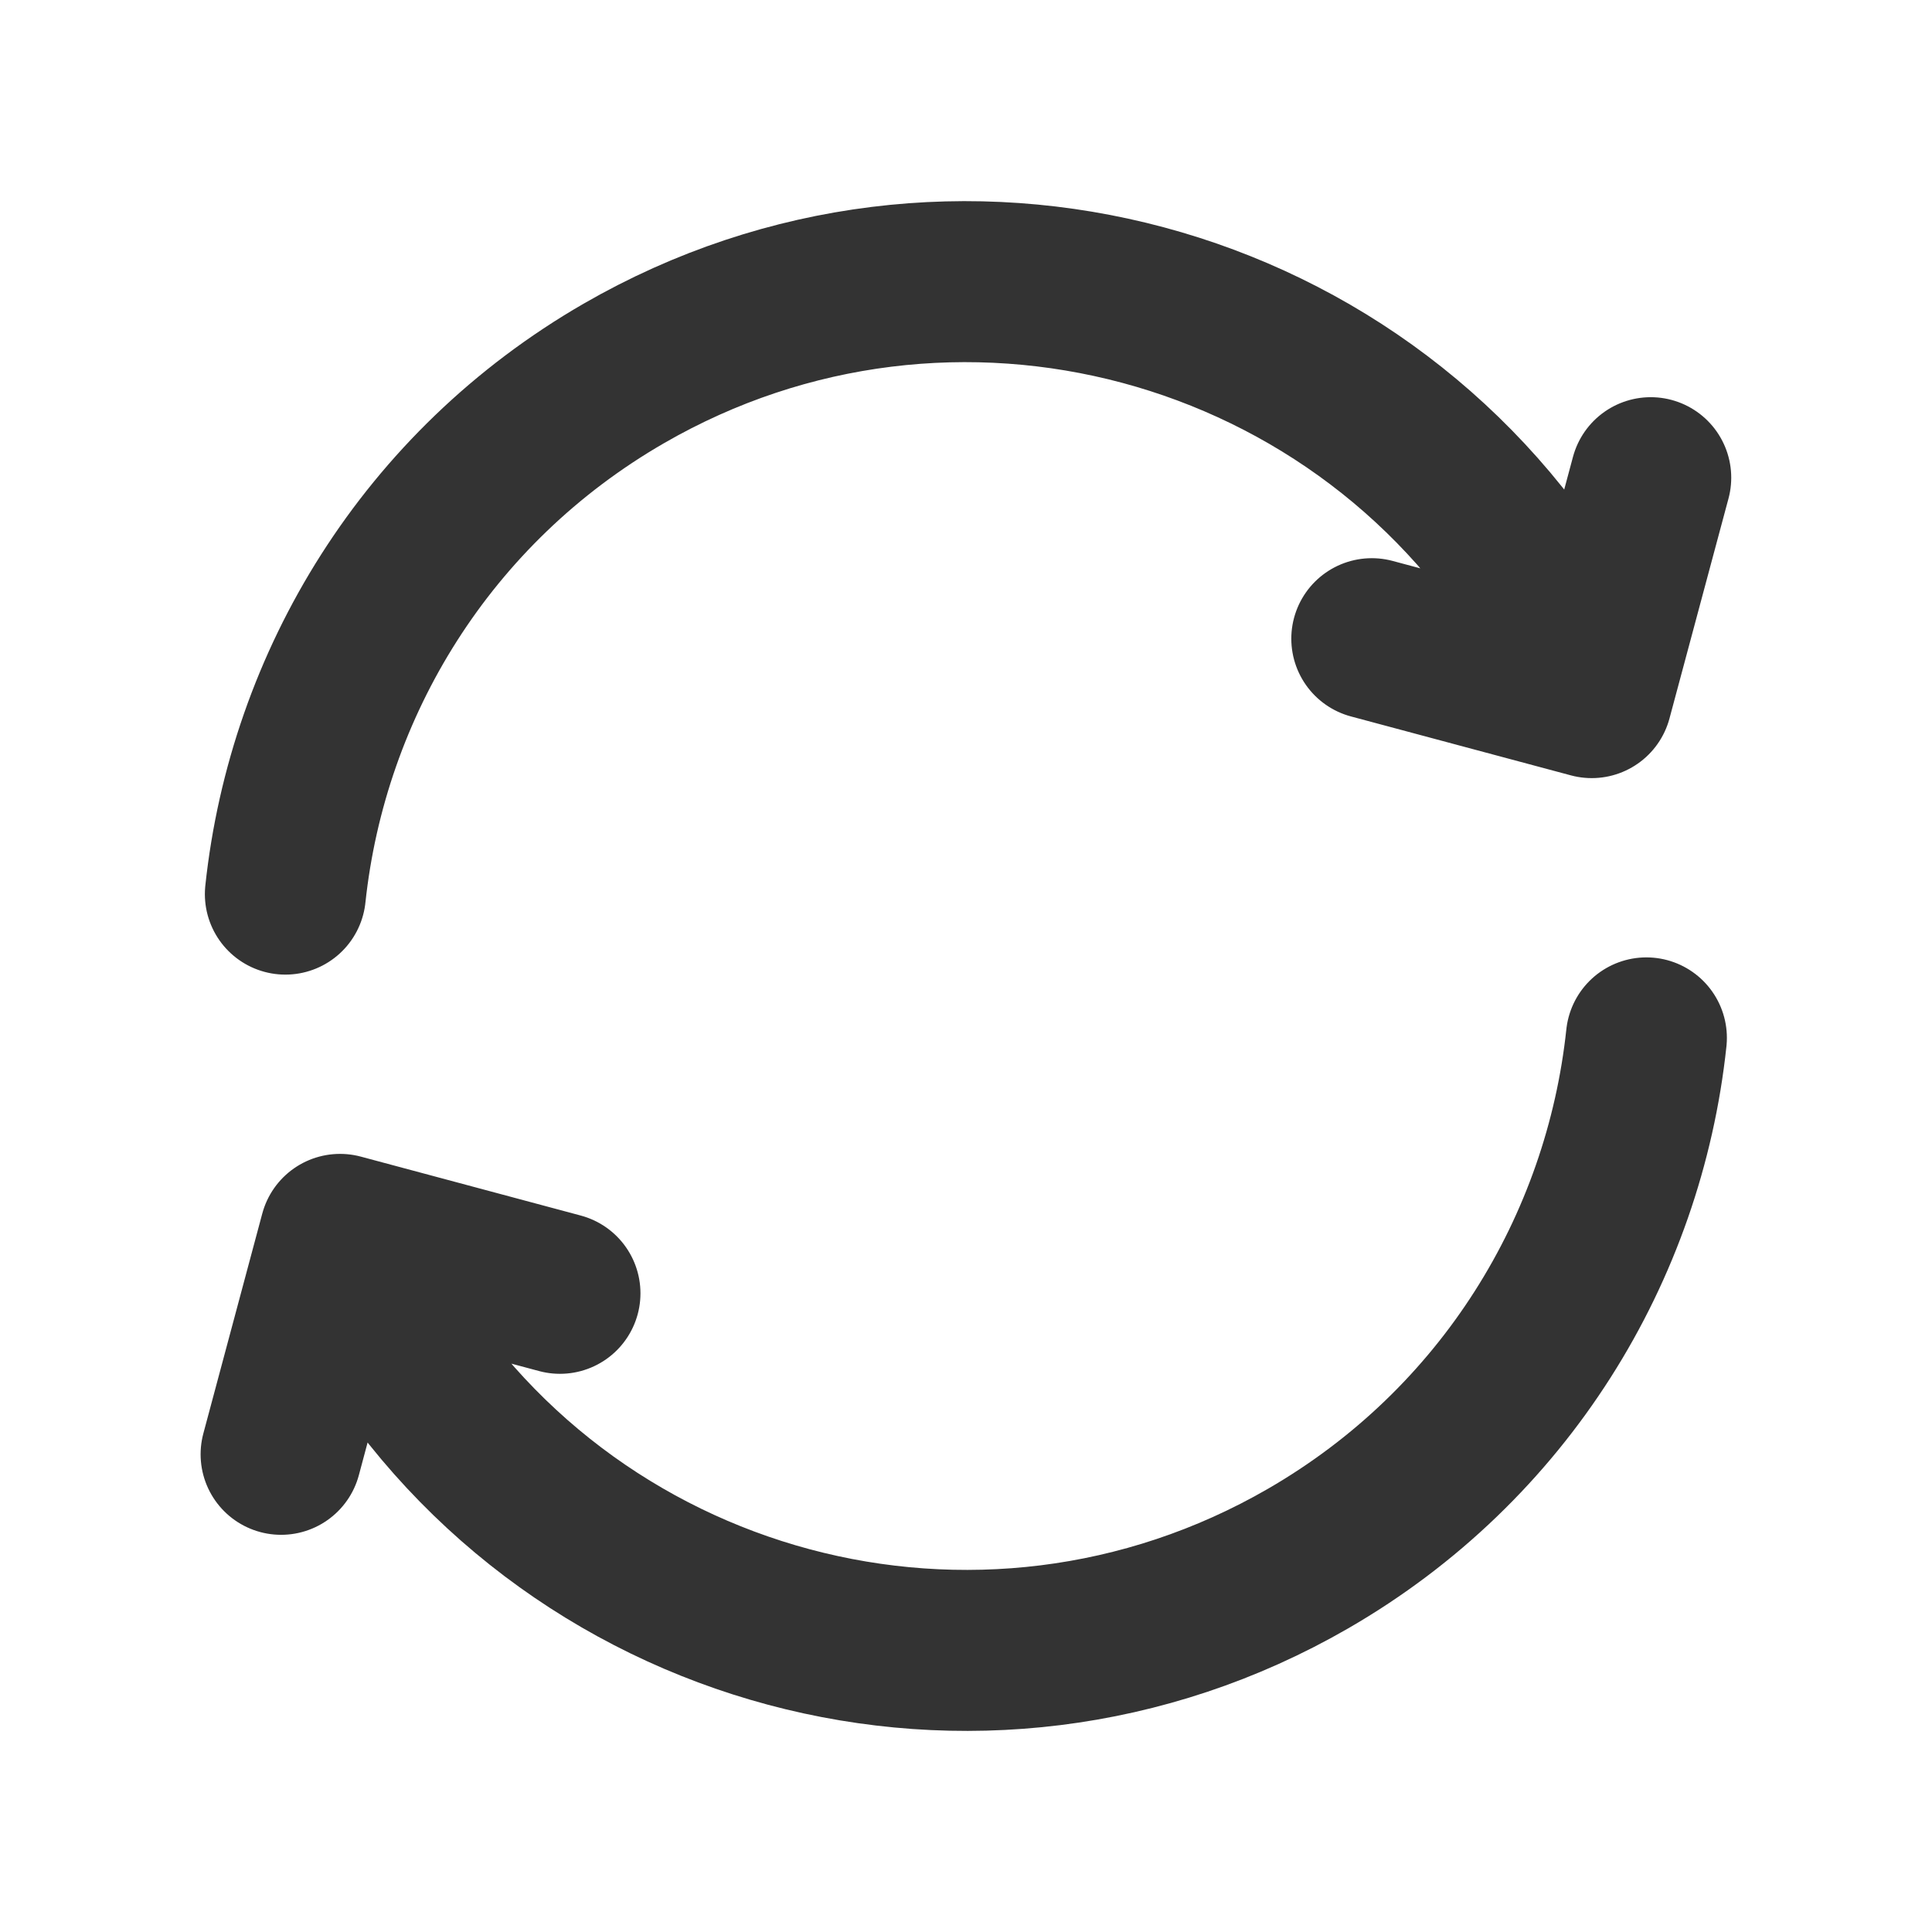
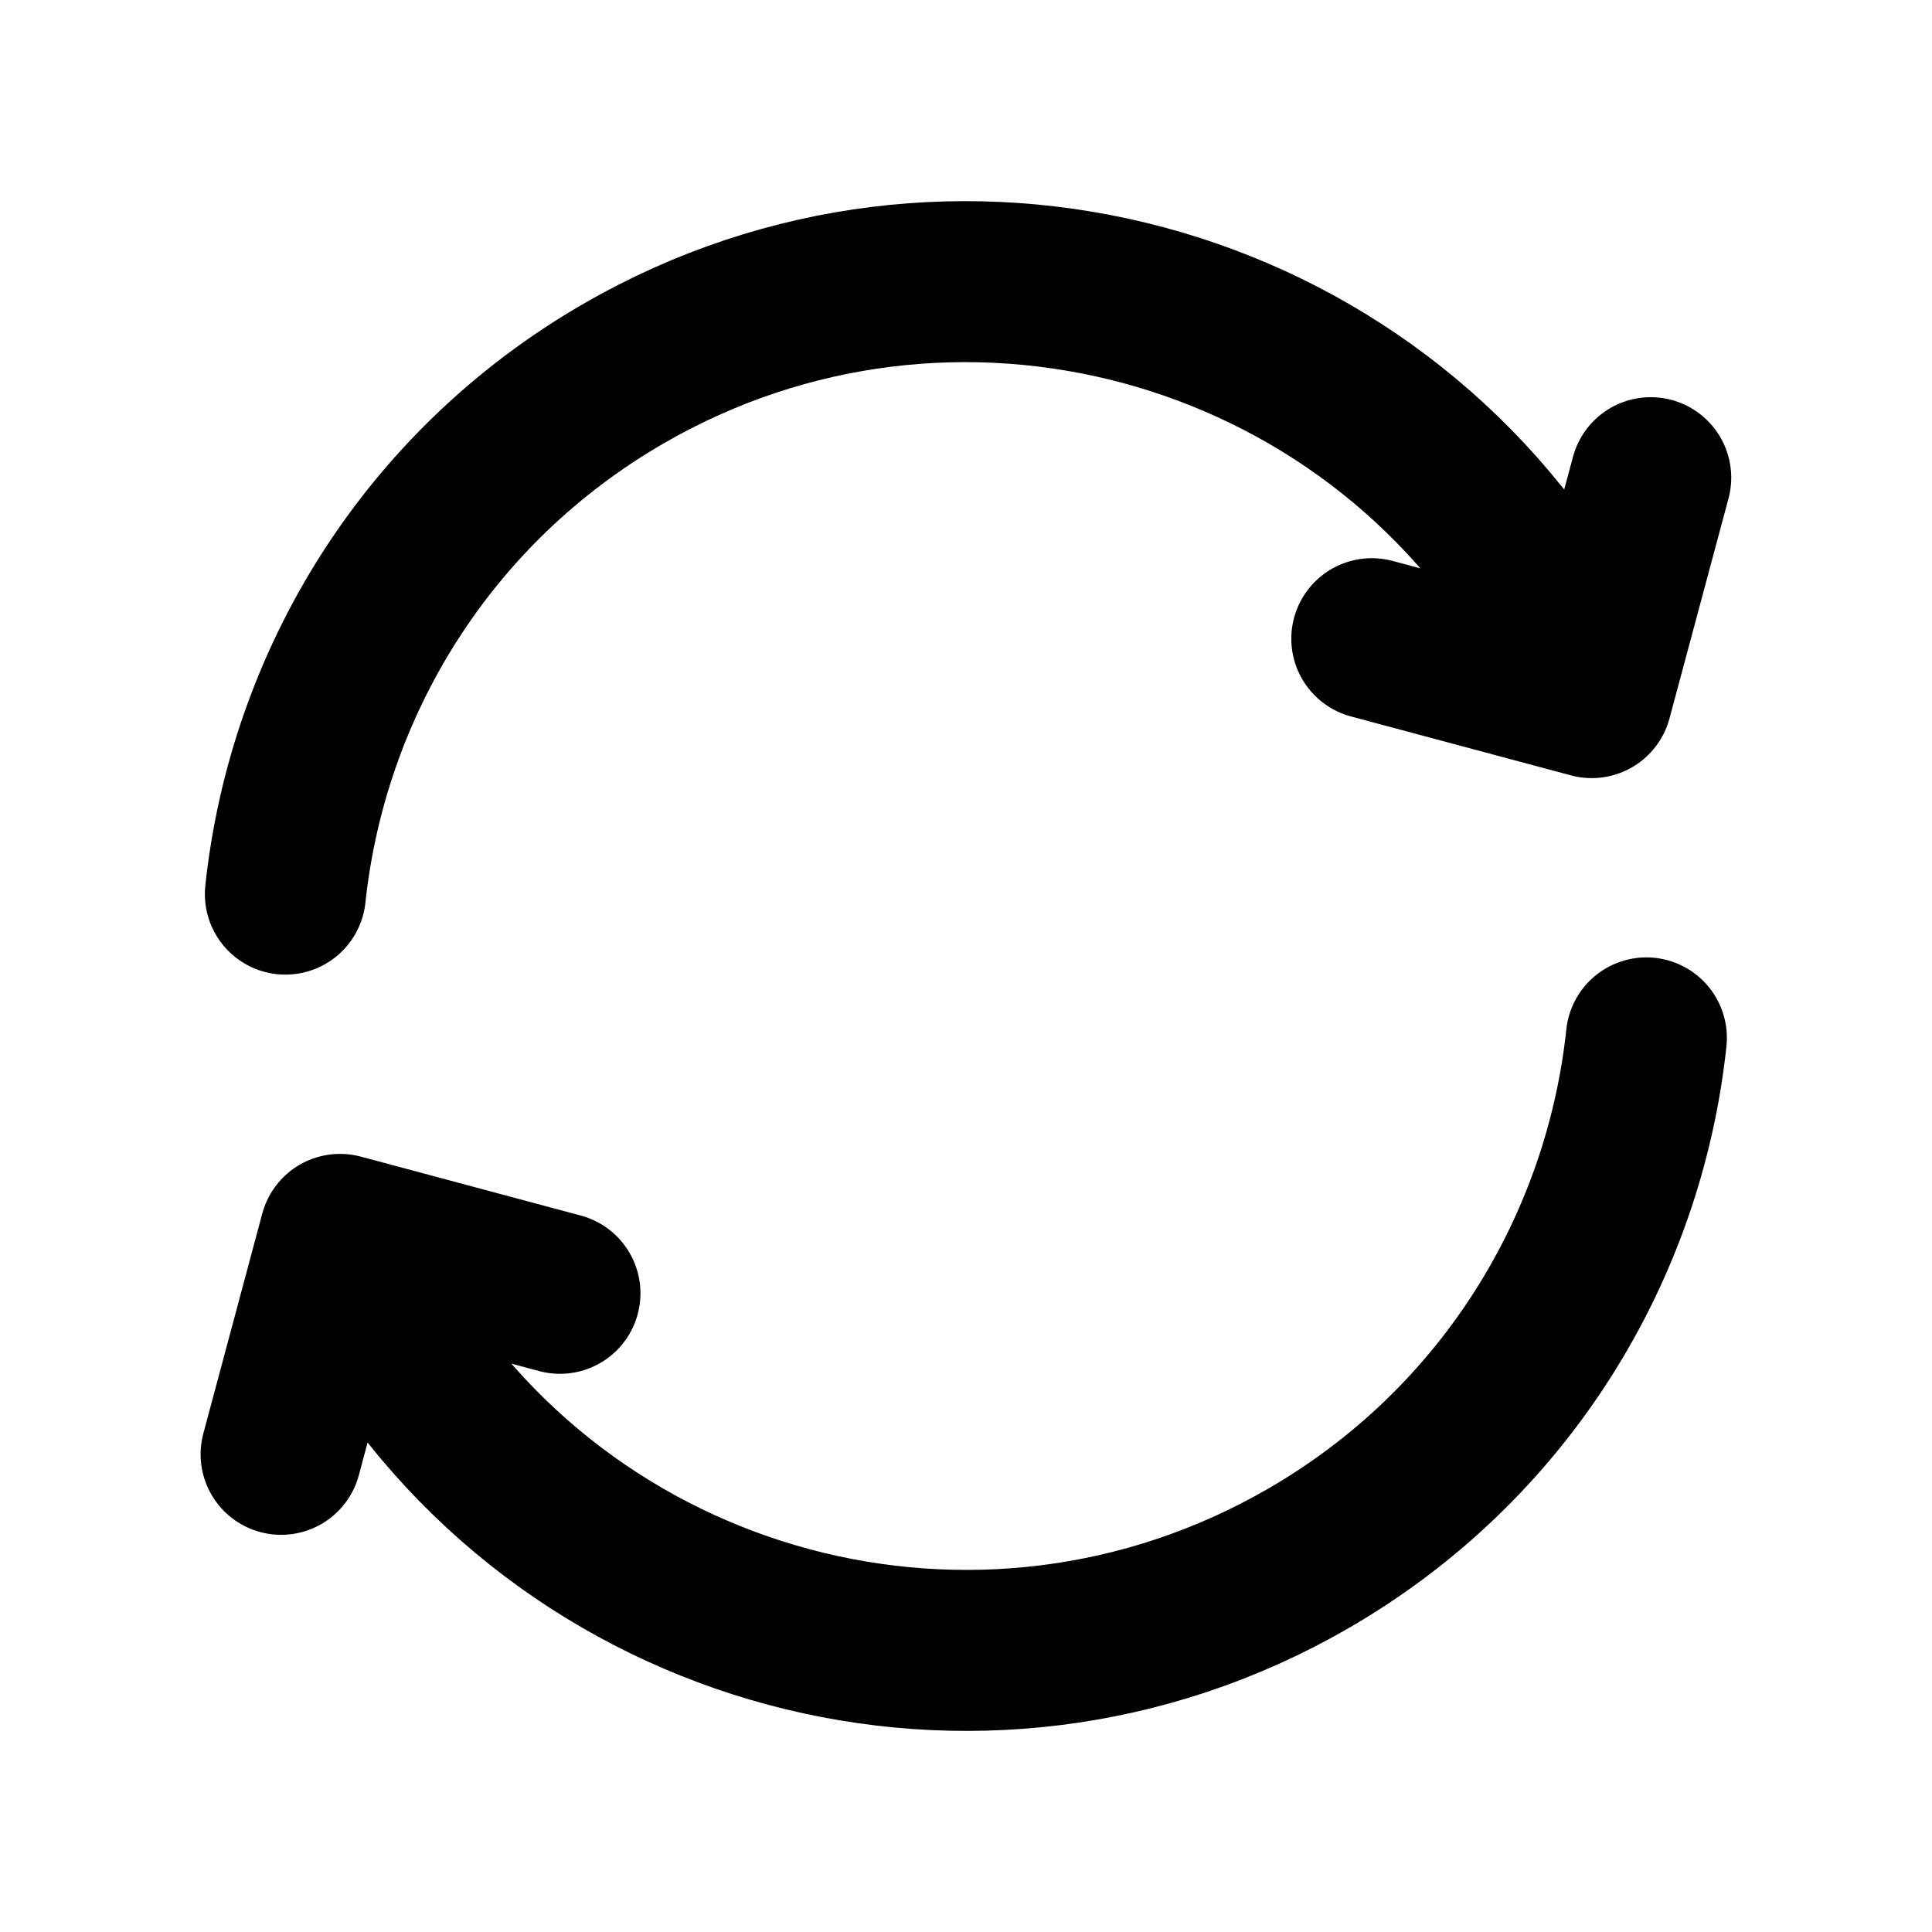
<svg xmlns="http://www.w3.org/2000/svg" width="24" height="24" viewBox="0 0 24 24" fill="none">
-   <path d="M20.452 12.893C20.174 15.503 18.695 17.949 16.248 19.362C12.183 21.709 6.984 20.316 4.637 16.25L4.387 15.817M3.545 11.107C3.823 8.497 5.302 6.052 7.749 4.639C11.814 2.292 17.013 3.684 19.36 7.75L19.61 8.183M3.492 18.066L4.224 15.334L6.956 16.066M17.041 7.934L19.773 8.666L20.506 5.934" stroke="#333333" stroke-width="2" stroke-linecap="round" stroke-linejoin="round" />
+   <path d="M20.452 12.893C20.174 15.503 18.695 17.949 16.248 19.362C12.183 21.709 6.984 20.316 4.637 16.25L4.387 15.817M3.545 11.107C3.823 8.497 5.302 6.052 7.749 4.639C11.814 2.292 17.013 3.684 19.36 7.75L19.61 8.183M3.492 18.066L4.224 15.334L6.956 16.066M17.041 7.934L19.773 8.666L20.506 5.934" stroke="currentColor" stroke-width="2" stroke-linecap="round" stroke-linejoin="round" />
</svg>
